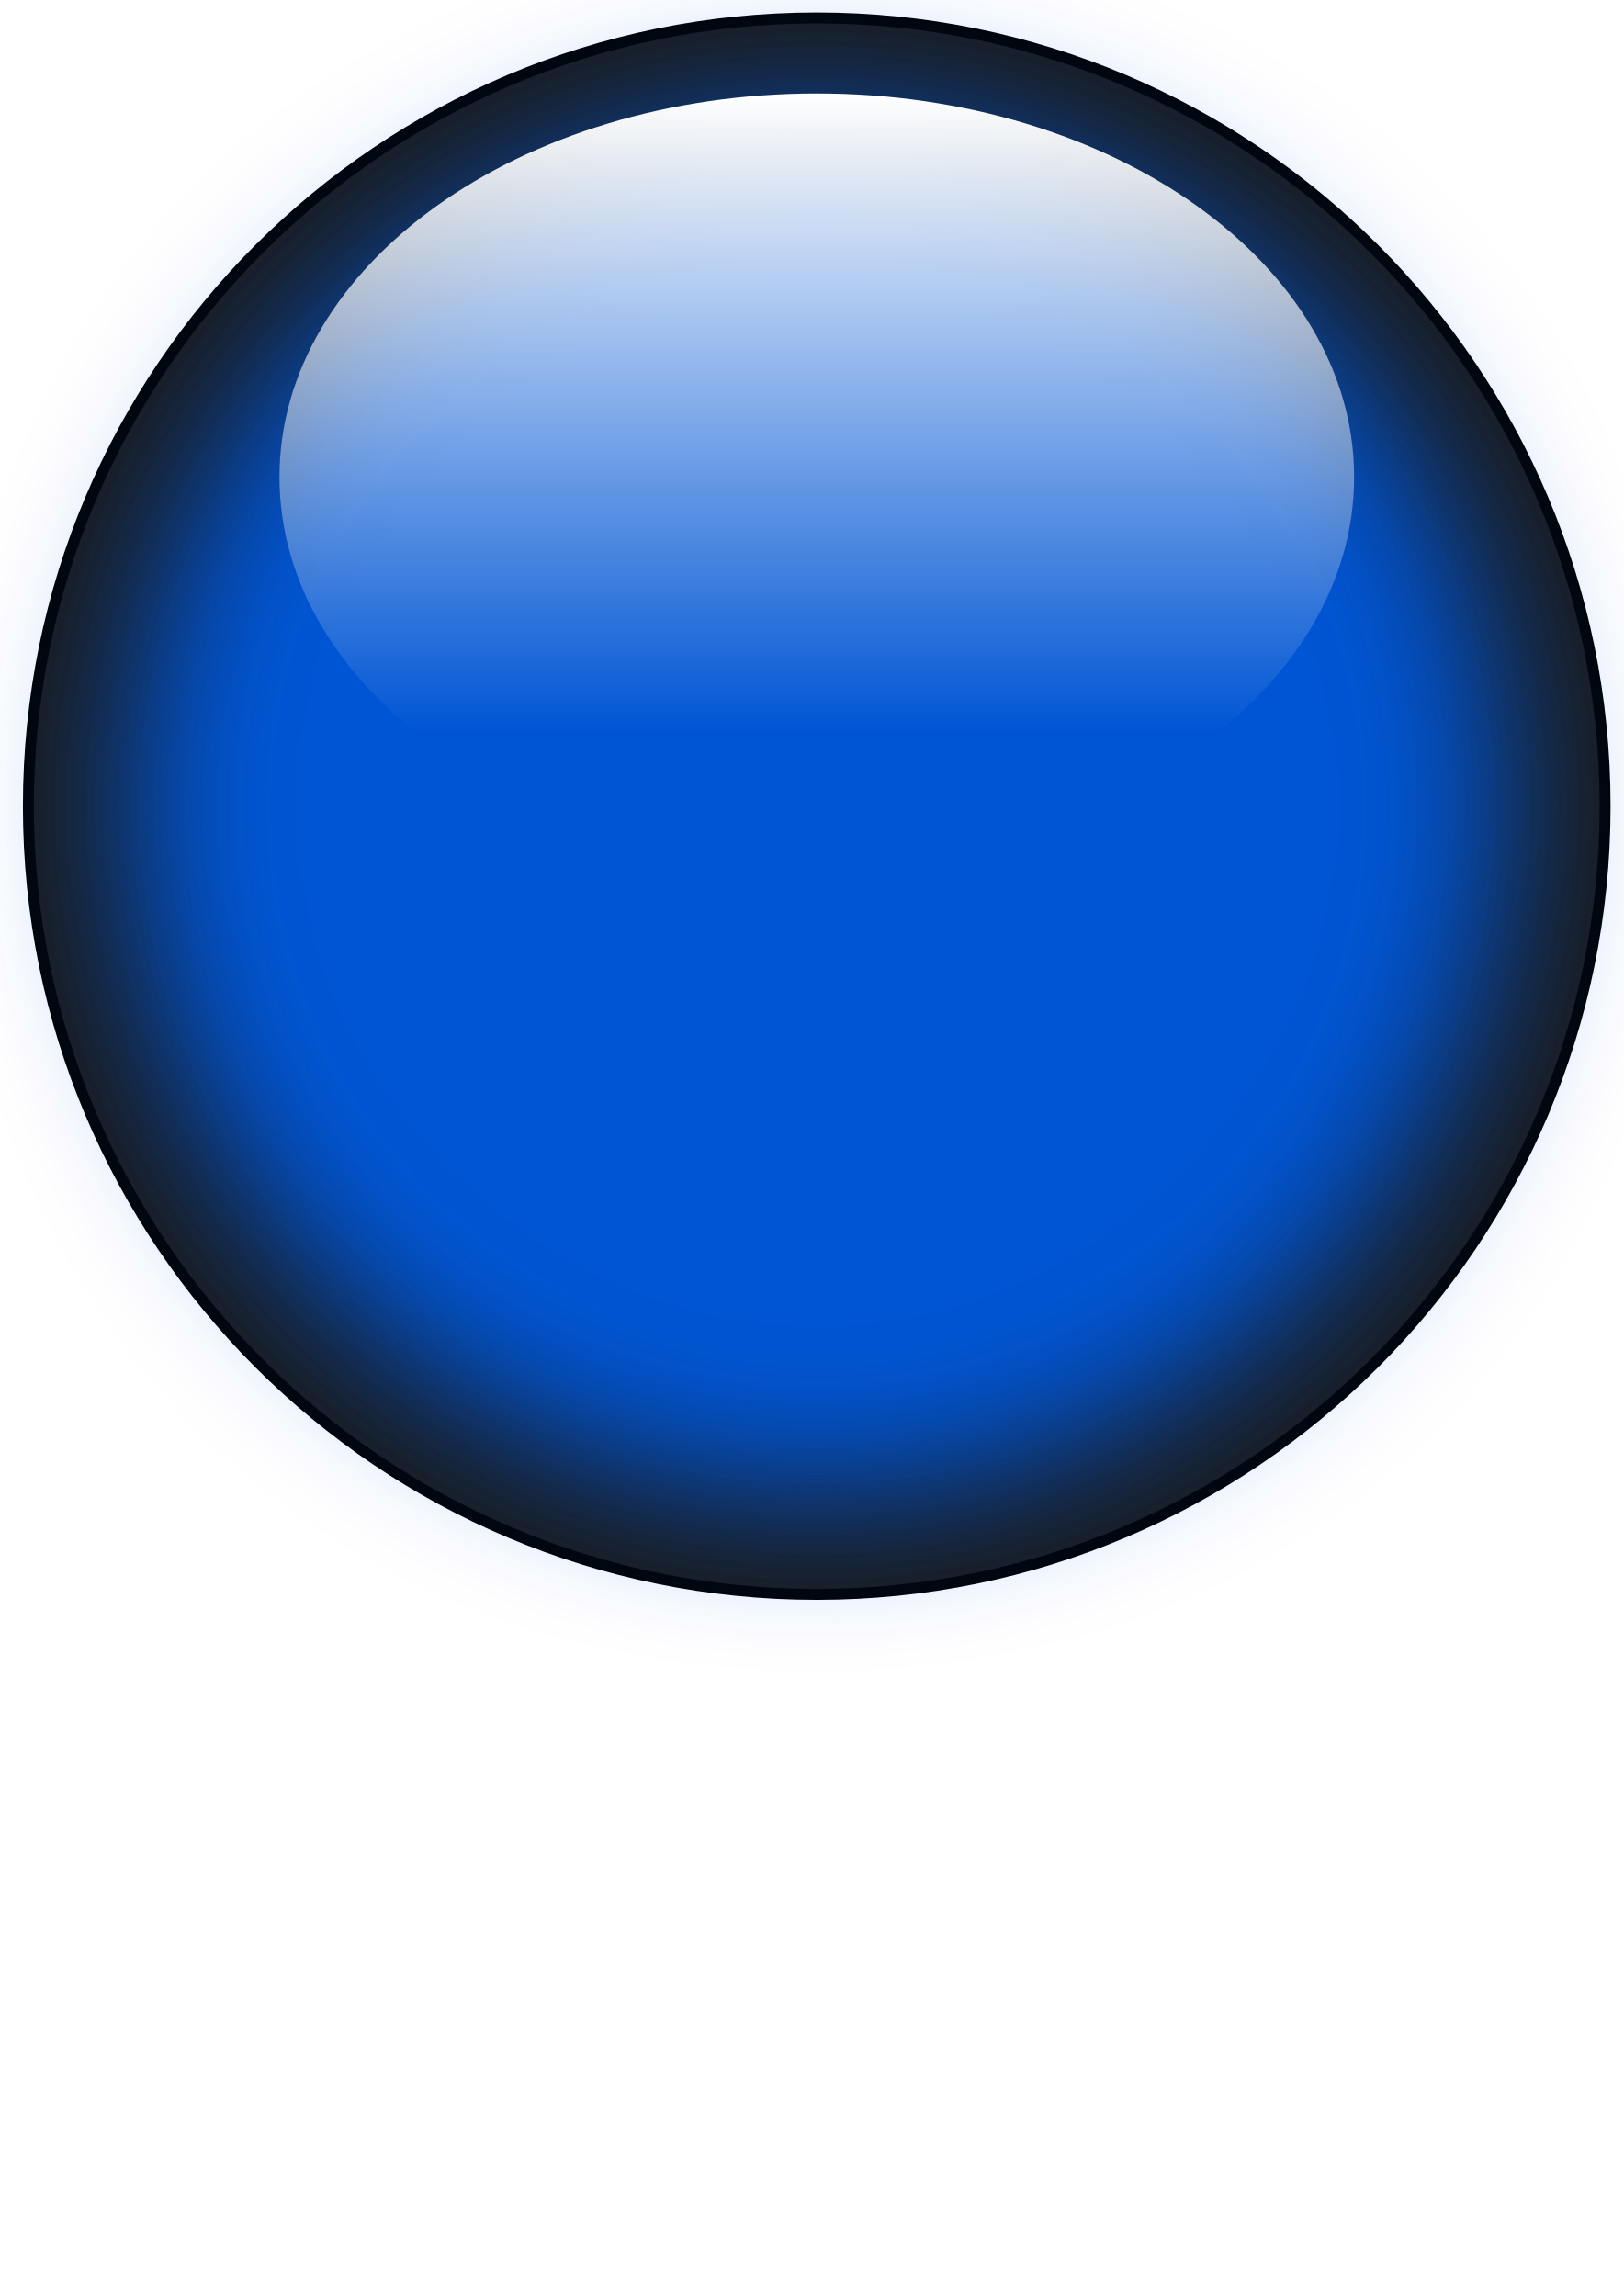
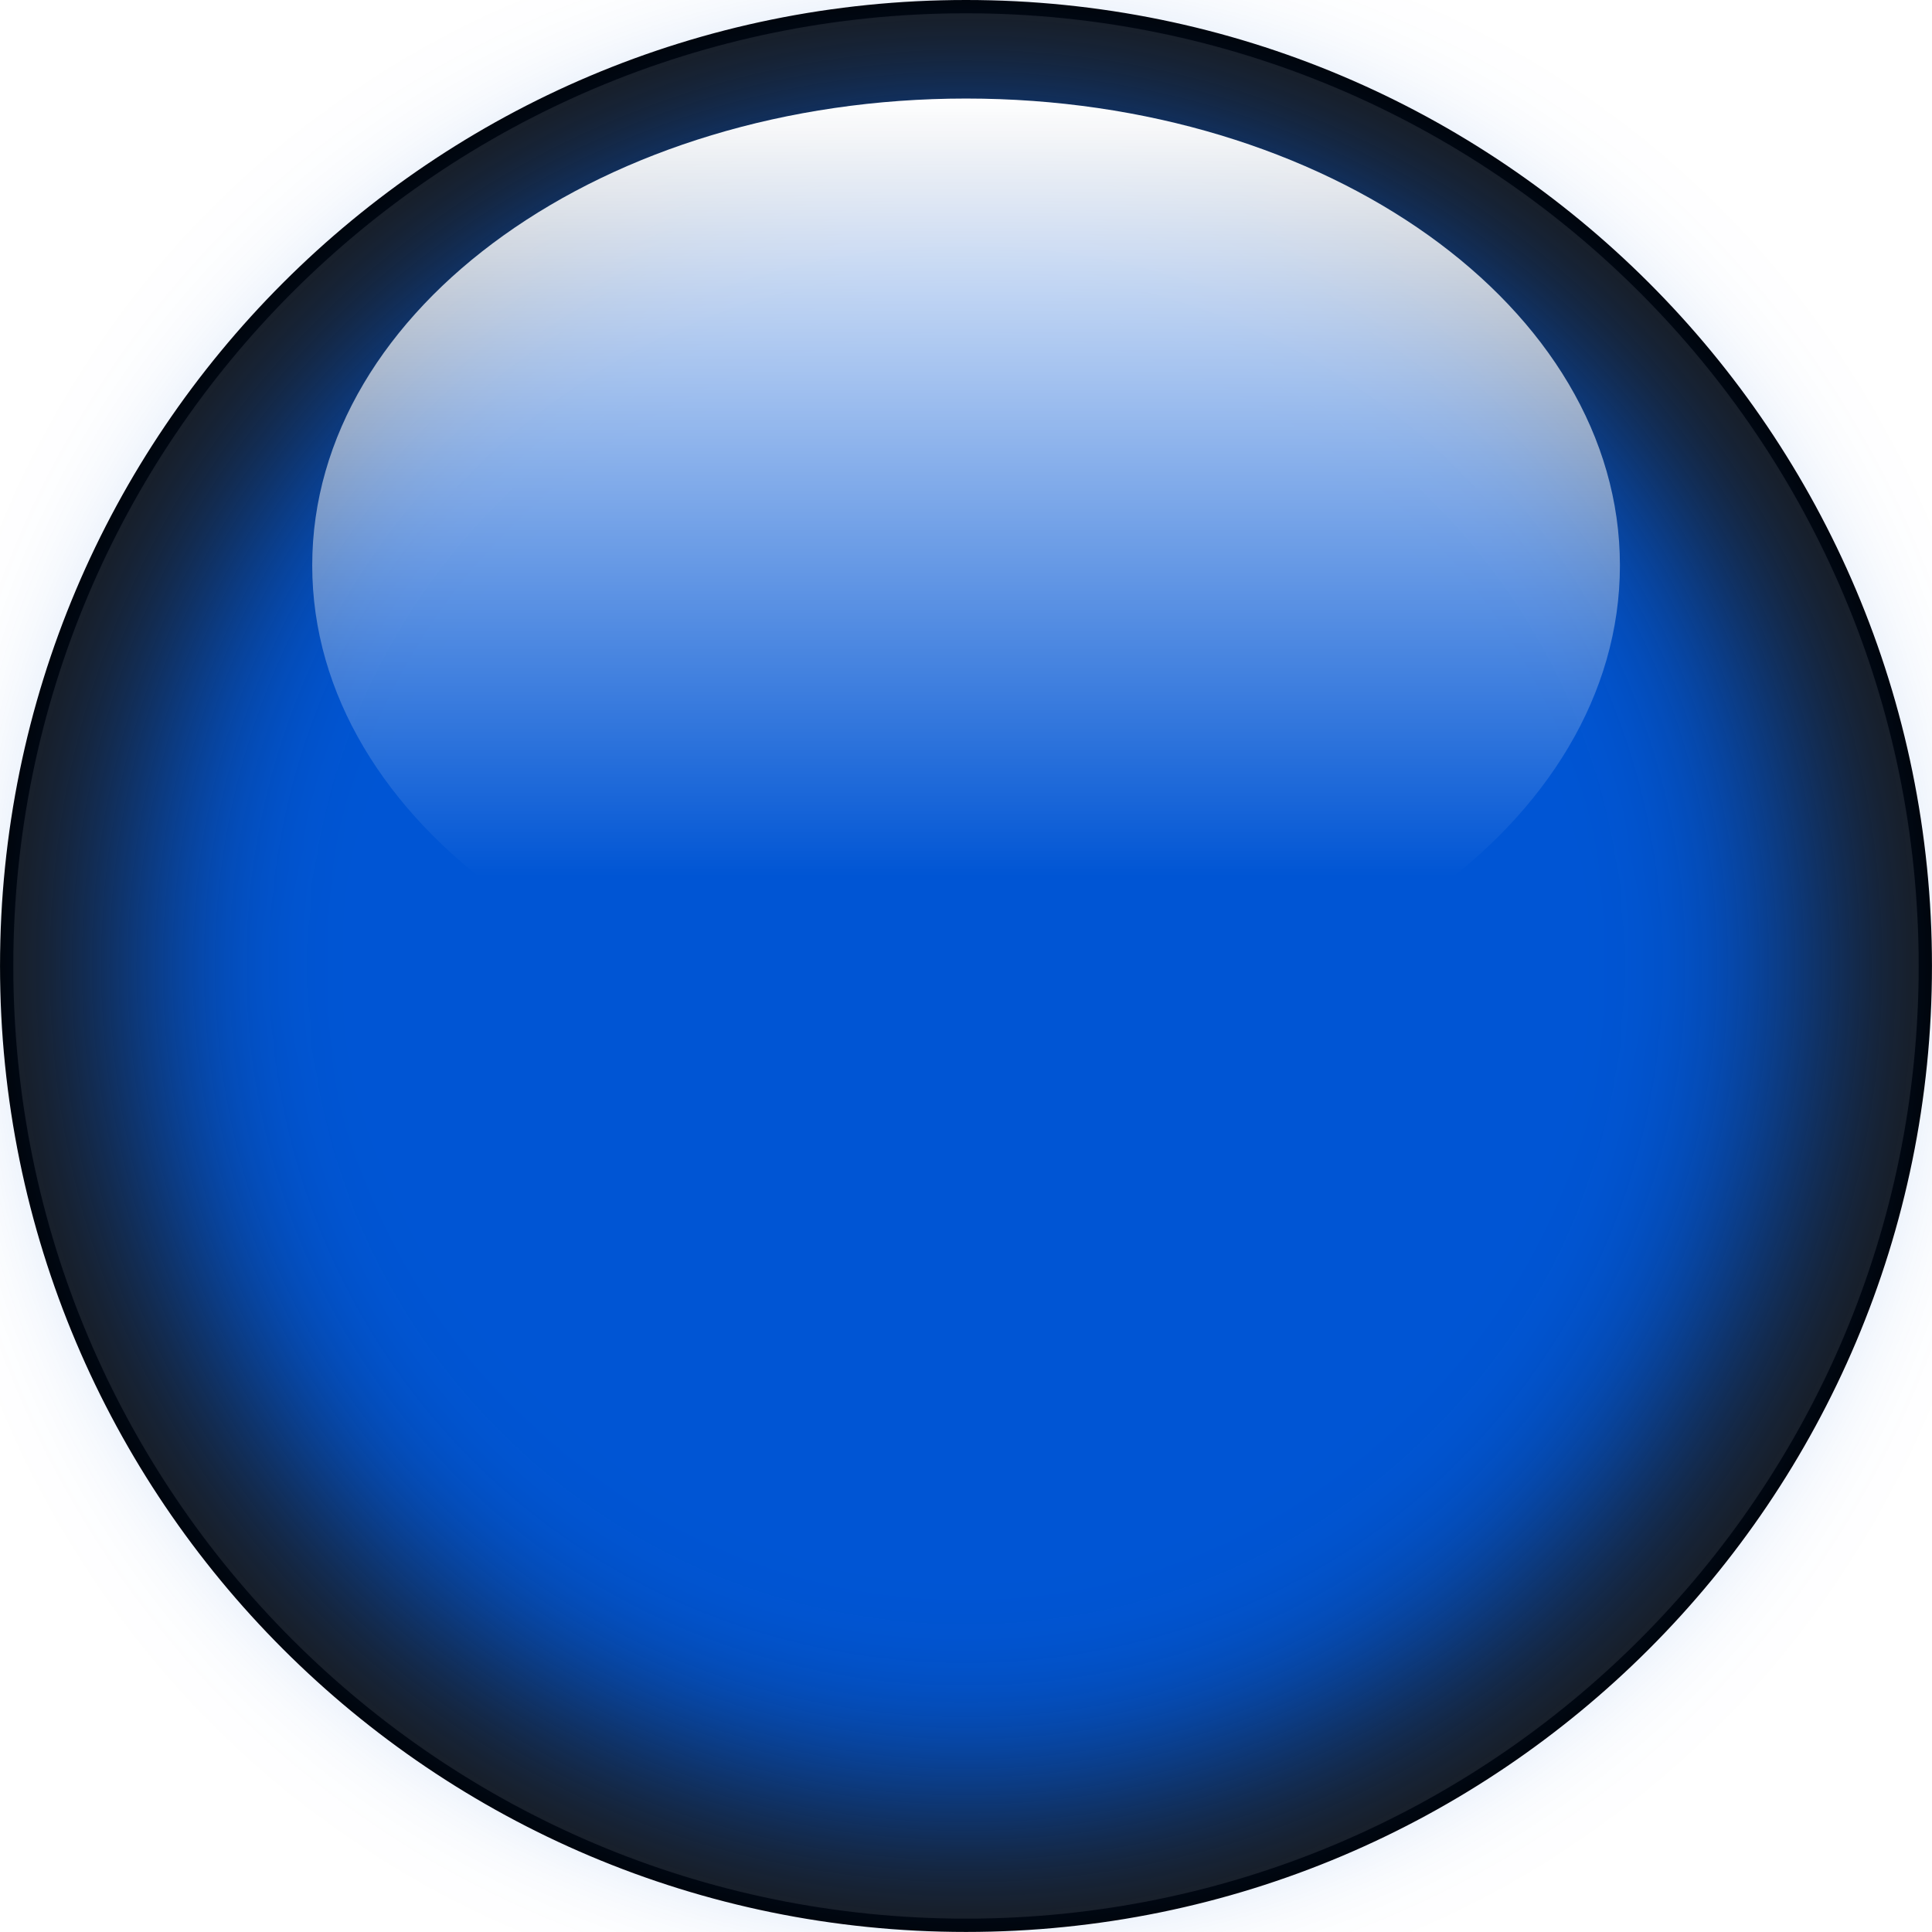
- <svg xmlns="http://www.w3.org/2000/svg" xmlns:xlink="http://www.w3.org/1999/xlink" width="744.094" height="1052.362" id="svg3425">
+ <svg xmlns="http://www.w3.org/2000/svg" xmlns:xlink="http://www.w3.org/1999/xlink" width="727.597" height="727.555" id="svg3425" version="1.1">
  <defs id="defs3427">
    <linearGradient id="linearGradient6339">
      <stop style="stop-color:#ffffff;stop-opacity:1;" offset="0" id="stop6341" />
      <stop style="stop-color:#ffffff;stop-opacity:0;" offset="1" id="stop6343" />
    </linearGradient>
    <linearGradient xlink:href="#linearGradient6339" id="linearGradient8408" gradientUnits="userSpaceOnUse" x1="244.457" y1="-984.105" x2="244.457" y2="-825.848" />
-     <filter x="-0.13" width="1.26" y="-0.13" height="1.26" id="filter7370">
+     <filter x="-0.13" width="1.26" y="-0.13" height="1.26" id="filter7370" color-interpolation-filters="sRGB">
      <feGaussianBlur stdDeviation="28.649" id="feGaussianBlur7372" />
    </filter>
+     <linearGradient xlink:href="#linearGradient6339" id="linearGradient3763" gradientUnits="userSpaceOnUse" x1="244.457" y1="-984.105" x2="244.457" y2="-825.848" />
  </defs>
-   <g id="layer1">
-     <g id="g12291" transform="translate(2.193773,-1.091217)">
-       <path transform="matrix(1.365098,0,0,1.365098,37.00528,1344.436)" d="M 510.127 -713.384 A 264.66 264.66 0 1 1  -19.193,-713.384 A 264.66 264.66 0 1 1  510.127 -713.384 z" id="path2164" style="fill:#1a1a1a;fill-opacity:1;stroke:#000000;stroke-width:3.663;stroke-linecap:butt;stroke-linejoin:miter;marker-start:none;marker-mid:none;marker-end:none;stroke-miterlimit:4;stroke-dasharray:none;stroke-dashoffset:0;stroke-opacity:1" />
-       <path transform="matrix(1.193002,0,0,1.193002,79.24915,1221.666)" style="fill:#0055d4;fill-opacity:1;stroke:none;stroke-width:11;stroke-linecap:butt;stroke-linejoin:miter;marker-start:none;marker-mid:none;marker-end:none;stroke-miterlimit:4;stroke-dasharray:none;stroke-dashoffset:0;stroke-opacity:1;filter:url(#filter7370)" id="path3402" d="M 510.127 -713.384 A 264.66 264.66 0 1 1  -19.193,-713.384 A 264.66 264.66 0 1 1  510.127 -713.384 z" />
-       <path transform="matrix(1.317647,0,0,1.851596,50.01172,1866.087)" d="M 431.335 -889.151 A 186.878 94.954 0 1 1  57.579,-889.151 A 186.878 94.954 0 1 1  431.335 -889.151 z" id="path5368" style="fill:url(#linearGradient8408);fill-opacity:1;stroke:none;stroke-width:11;stroke-linecap:butt;stroke-linejoin:miter;stroke-miterlimit:4;stroke-dasharray:none;stroke-dashoffset:0;stroke-opacity:1" />
-     </g>
+   <g id="layer1" transform="translate(-10.48933,-5.719301)">
+     <path style="fill:#1a1a1a;fill-opacity:1;stroke:#000000;stroke-width:3.663;stroke-linecap:butt;stroke-linejoin:miter;stroke-miterlimit:4;stroke-opacity:1;stroke-dasharray:none;stroke-dashoffset:0;marker-start:none;marker-mid:none;marker-end:none" id="path2164" d="m 510.127,-713.384 c 0,146.168 -118.492,264.66 -264.66,264.66 -146.168,0 -264.66,-118.492 -264.66,-264.66 0,-146.168 118.492,-264.66 264.66,-264.66 146.168,0 264.66,118.492 264.66,264.66 z" transform="matrix(1.365098,0,0,1.365098,39.19905,1343.345)" />
+     <path d="m 510.127,-713.384 c 0,146.168 -118.492,264.66 -264.66,264.66 -146.168,0 -264.66,-118.492 -264.66,-264.66 0,-146.168 118.492,-264.66 264.66,-264.66 146.168,0 264.66,118.492 264.66,264.66 z" id="path3402" style="fill:#0055d4;fill-opacity:1;stroke:none;stroke-width:11;marker-start:none;marker-mid:none;marker-end:none;filter:url(#filter7370)" transform="matrix(1.193002,0,0,1.193002,81.44292,1220.574)" />
+     <path style="fill:url(#linearGradient3763);fill-opacity:1;stroke:none" id="path5368" d="m 431.335,-889.151 c 0,52.442 -83.668,94.954 -186.878,94.954 -103.21,0 -186.878,-42.513 -186.878,-94.954 0,-52.442 83.668,-94.954 186.878,-94.954 103.21,0 186.878,42.513 186.878,94.954 z" transform="matrix(1.317647,0,0,1.851596,52.20549,1864.996)" />
  </g>
</svg>
